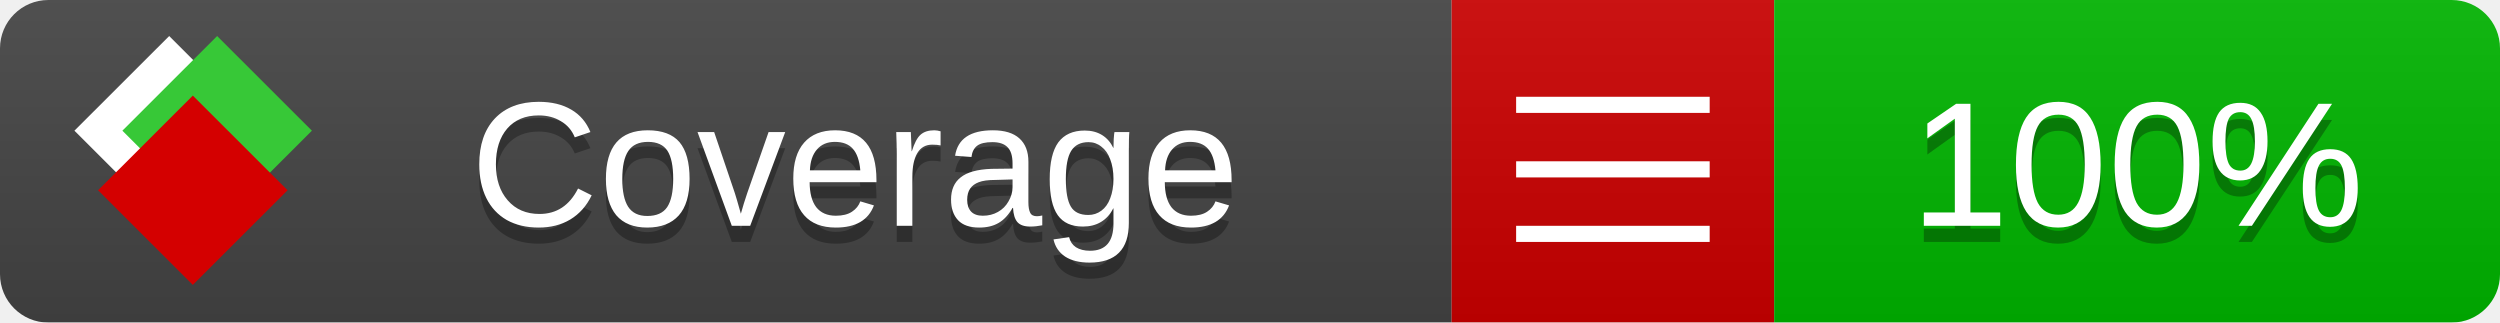
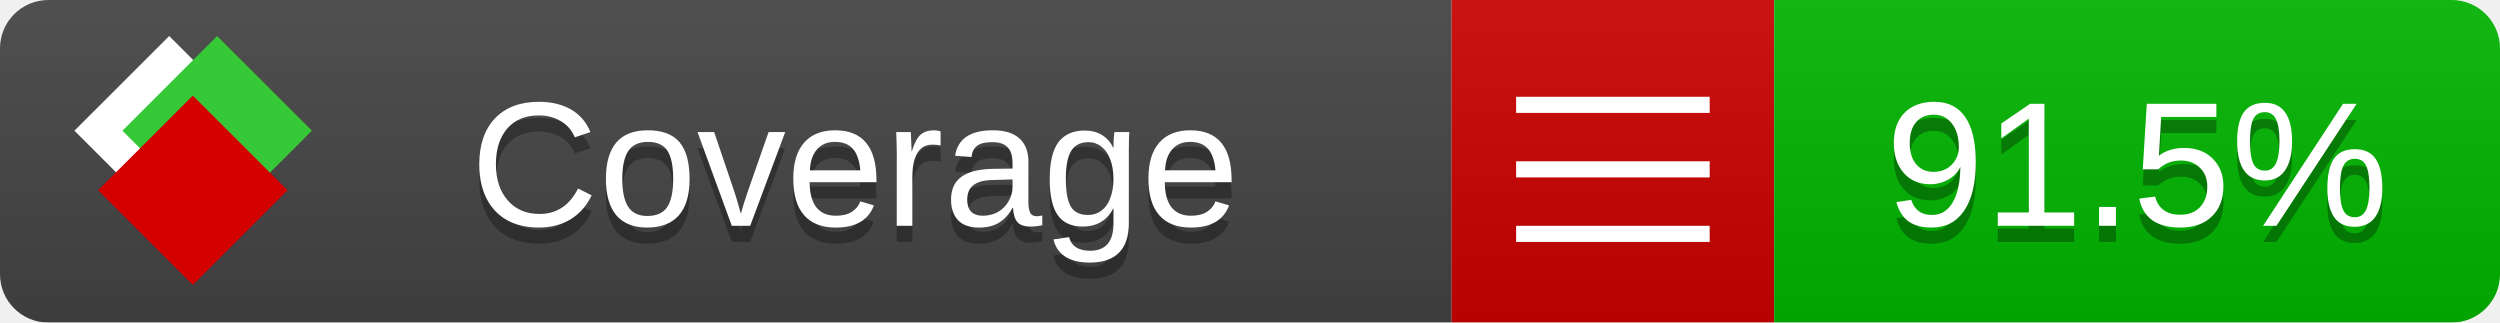
<svg xmlns="http://www.w3.org/2000/svg" xmlns:xlink="http://www.w3.org/1999/xlink" width="155" height="20">
  <style type="text/css">
          
            @keyframes fade1 {
                0% { visibility: visible; opacity: 1; }
               27% { visibility: visible; opacity: 1; }
               33% { visibility: hidden; opacity: 0; }
               60% { visibility: hidden; opacity: 0; }
               66% { visibility: hidden; opacity: 0; }
               93% { visibility: hidden; opacity: 0; }
              100% { visibility: visible; opacity: 1; }
            }
            @keyframes fade2 {
                0% { visibility: hidden; opacity: 0; }
               27% { visibility: hidden; opacity: 0; }
               33% { visibility: visible; opacity: 1; }
               60% { visibility: visible; opacity: 1; }
               66% { visibility: hidden; opacity: 0; }
               93% { visibility: hidden; opacity: 0; }
              100% { visibility: hidden; opacity: 0; }
            }
            @keyframes fade3 {
                0% { visibility: hidden; opacity: 0; }
               27% { visibility: hidden; opacity: 0; }
               33% { visibility: hidden; opacity: 0; }
               60% { visibility: hidden; opacity: 0; }
               66% { visibility: visible; opacity: 1; }
               93% { visibility: visible; opacity: 1; }
              100% { visibility: hidden; opacity: 0; }
            }
            .linecoverage {
                animation-duration: 15s;
                animation-name: fade1;
                animation-iteration-count: infinite;
            }
            .branchcoverage {
                animation-duration: 15s;
                animation-name: fade2;
                animation-iteration-count: infinite;
            }
            .methodcoverage {
                animation-duration: 15s;
                animation-name: fade3;
                animation-iteration-count: infinite;
            }
          
    </style>
  <defs>
    <linearGradient id="gradient" x2="0" y2="100%">
      <stop offset="0" stop-color="#bbb" stop-opacity=".1" />
      <stop offset="1" stop-opacity=".1" />
    </linearGradient>
    <linearGradient id="c">
      <stop offset="0" stop-color="#d40000" />
      <stop offset="1" stop-color="#ff2a2a" />
    </linearGradient>
    <linearGradient id="a">
      <stop offset="0" stop-color="#e0e0de" />
      <stop offset="1" stop-color="#fff" />
    </linearGradient>
    <linearGradient id="b">
      <stop offset="0" stop-color="#37c837" />
      <stop offset="1" stop-color="#217821" />
    </linearGradient>
    <linearGradient xlink:href="#a" id="e" x1="106.44" x2="69.96" y1="-11.96" y2="-46.84" gradientTransform="matrix(-.8426 -.00045 -.00045 -.8426 -94.27 -75.82)" gradientUnits="userSpaceOnUse" />
    <linearGradient xlink:href="#b" id="f" x1="56.19" x2="77.97" y1="-23.45" y2="10.62" gradientTransform="matrix(.8426 .00045 .00045 .8426 94.27 75.82)" gradientUnits="userSpaceOnUse" />
    <linearGradient xlink:href="#c" id="g" x1="79.98" x2="132.9" y1="10.79" y2="10.79" gradientTransform="matrix(.8426 .00045 .00045 .8426 94.27 75.82)" gradientUnits="userSpaceOnUse" />
    <mask id="mask">
      <rect width="155" height="20" rx="3" fill="#fff" />
    </mask>
    <g id="icon" transform="matrix(.04486 0 0 .04481 -.48 -.63)">
      <rect width="52.92" height="52.92" x="-109.72" y="-27.13" fill="url(#e)" transform="rotate(-135)" />
      <rect width="52.92" height="52.92" x="70.19" y="-39.18" fill="url(#f)" transform="rotate(45)" />
      <rect width="52.92" height="52.92" x="80.05" y="-15.74" fill="url(#g)" transform="rotate(45)" />
    </g>
  </defs>
  <g mask="url(#mask)">
    <rect x="0" y="0" width="90" height="20" fill="#444" />
    <rect x="90" y="0" width="20" height="20" fill="#c00" />
    <rect x="110" y="0" width="45" height="20" fill="#00B600" />
    <rect x="0" y="0" width="155" height="20" fill="url(#gradient)" />
  </g>
  <g>
    <path class="" stroke="#fff" d="M94 6.5 h12 M94 10.5 h12 M94 14.5 h12" />
  </g>
  <g fill="#fff" text-anchor="middle" font-family="Verdana,Arial,Geneva,sans-serif" font-size="11">
    <a xlink:href="https://github.com/danielpalme/ReportGenerator" target="_top">
      <use xlink:href="#icon" transform="translate(3,1) scale(3.5)" />
    </a>
    <text x="53" y="15" fill="#010101" fill-opacity=".3">Coverage</text>
    <text x="53" y="14" fill="#fff">Coverage</text>
-     <text class="" x="132.5" y="15" fill="#010101" fill-opacity=".3">100%</text>
-     <text class="" x="132.5" y="14">100%</text>
+     <text class="" x="132.5" y="15" fill="#010101" fill-opacity=".3">91.5%</text>
+     <text class="" x="132.5" y="14">91.5%</text>
  </g>
  <g>
    <rect class="" x="90" y="0" width="65" height="20" fill-opacity="0" />
  </g>
</svg>
